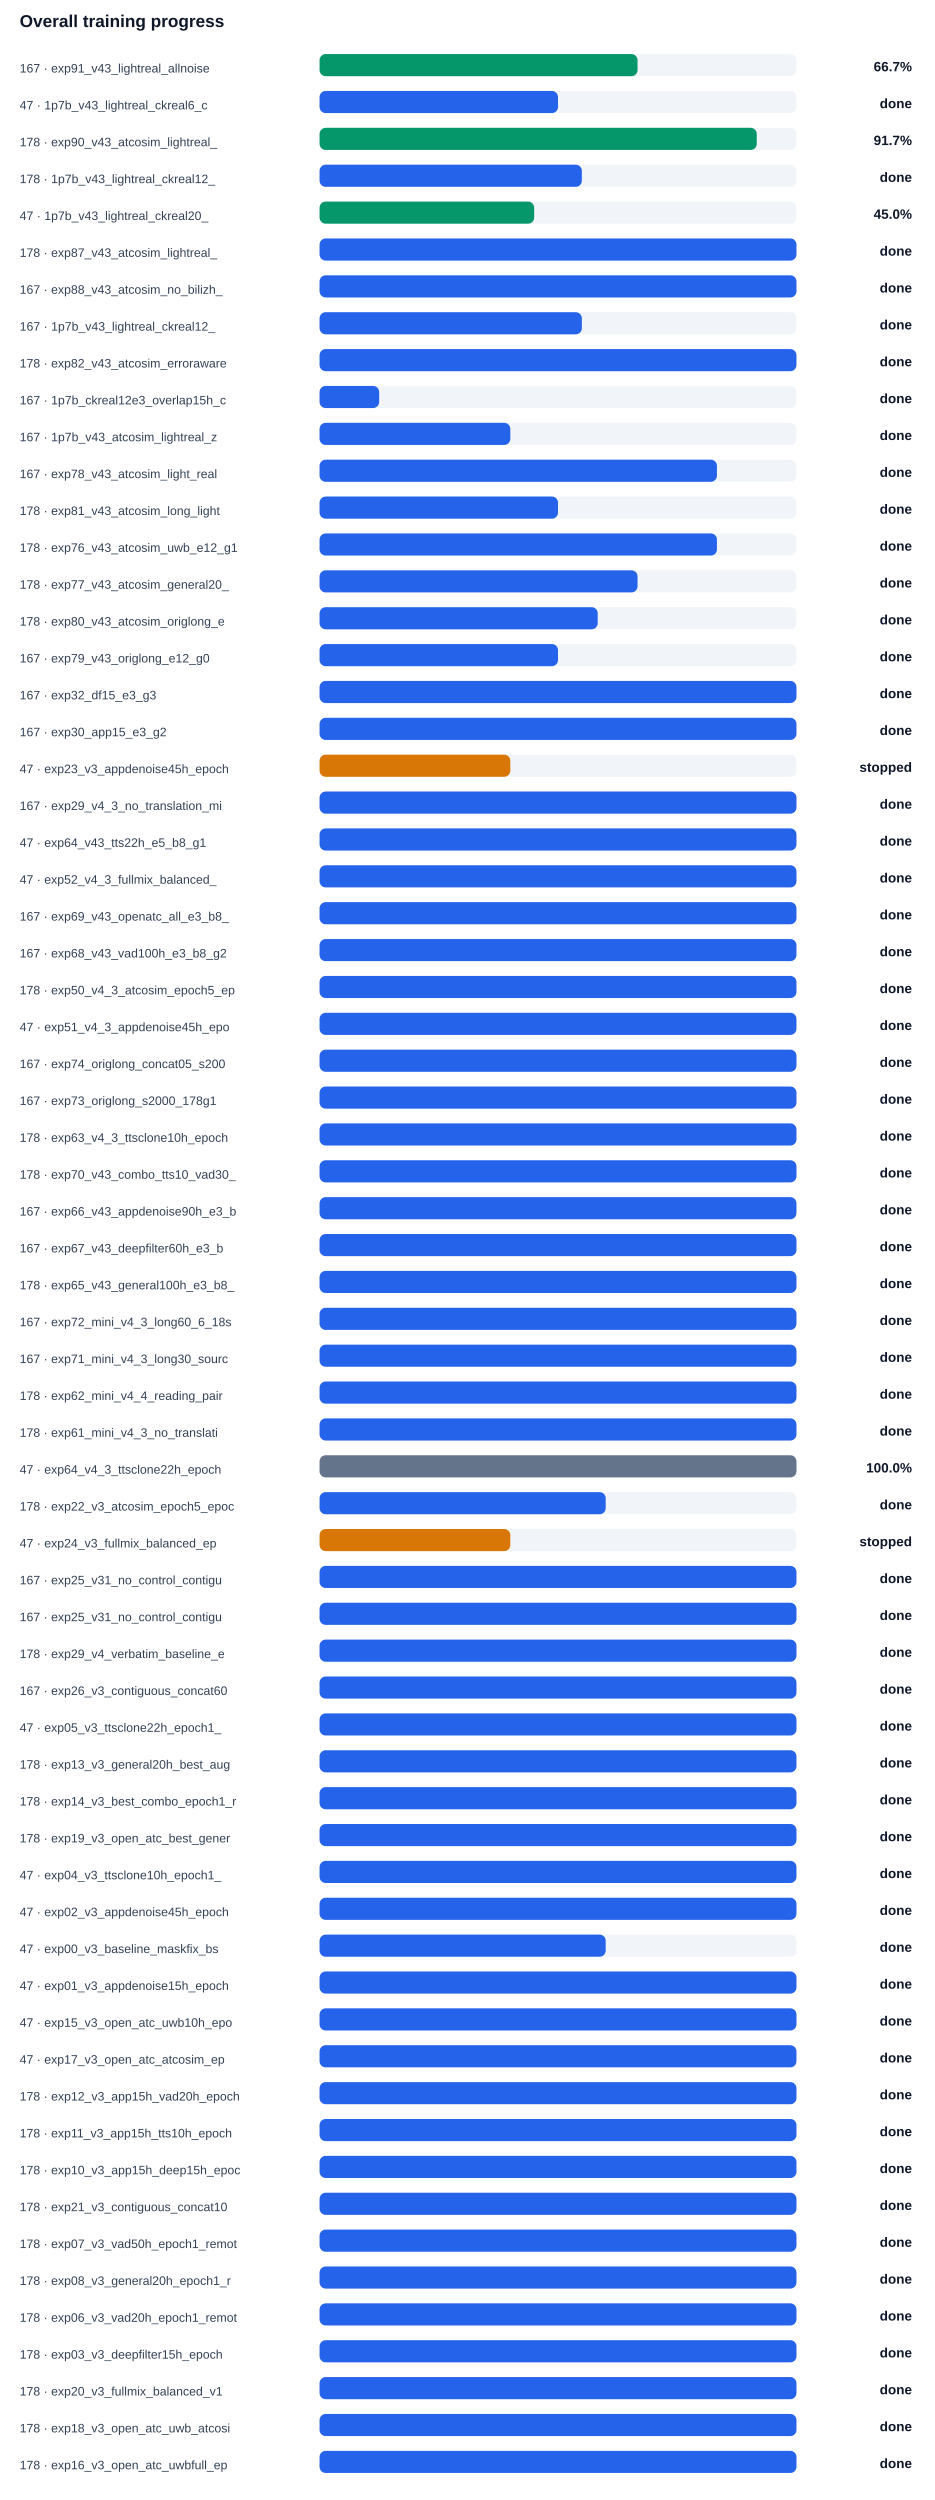
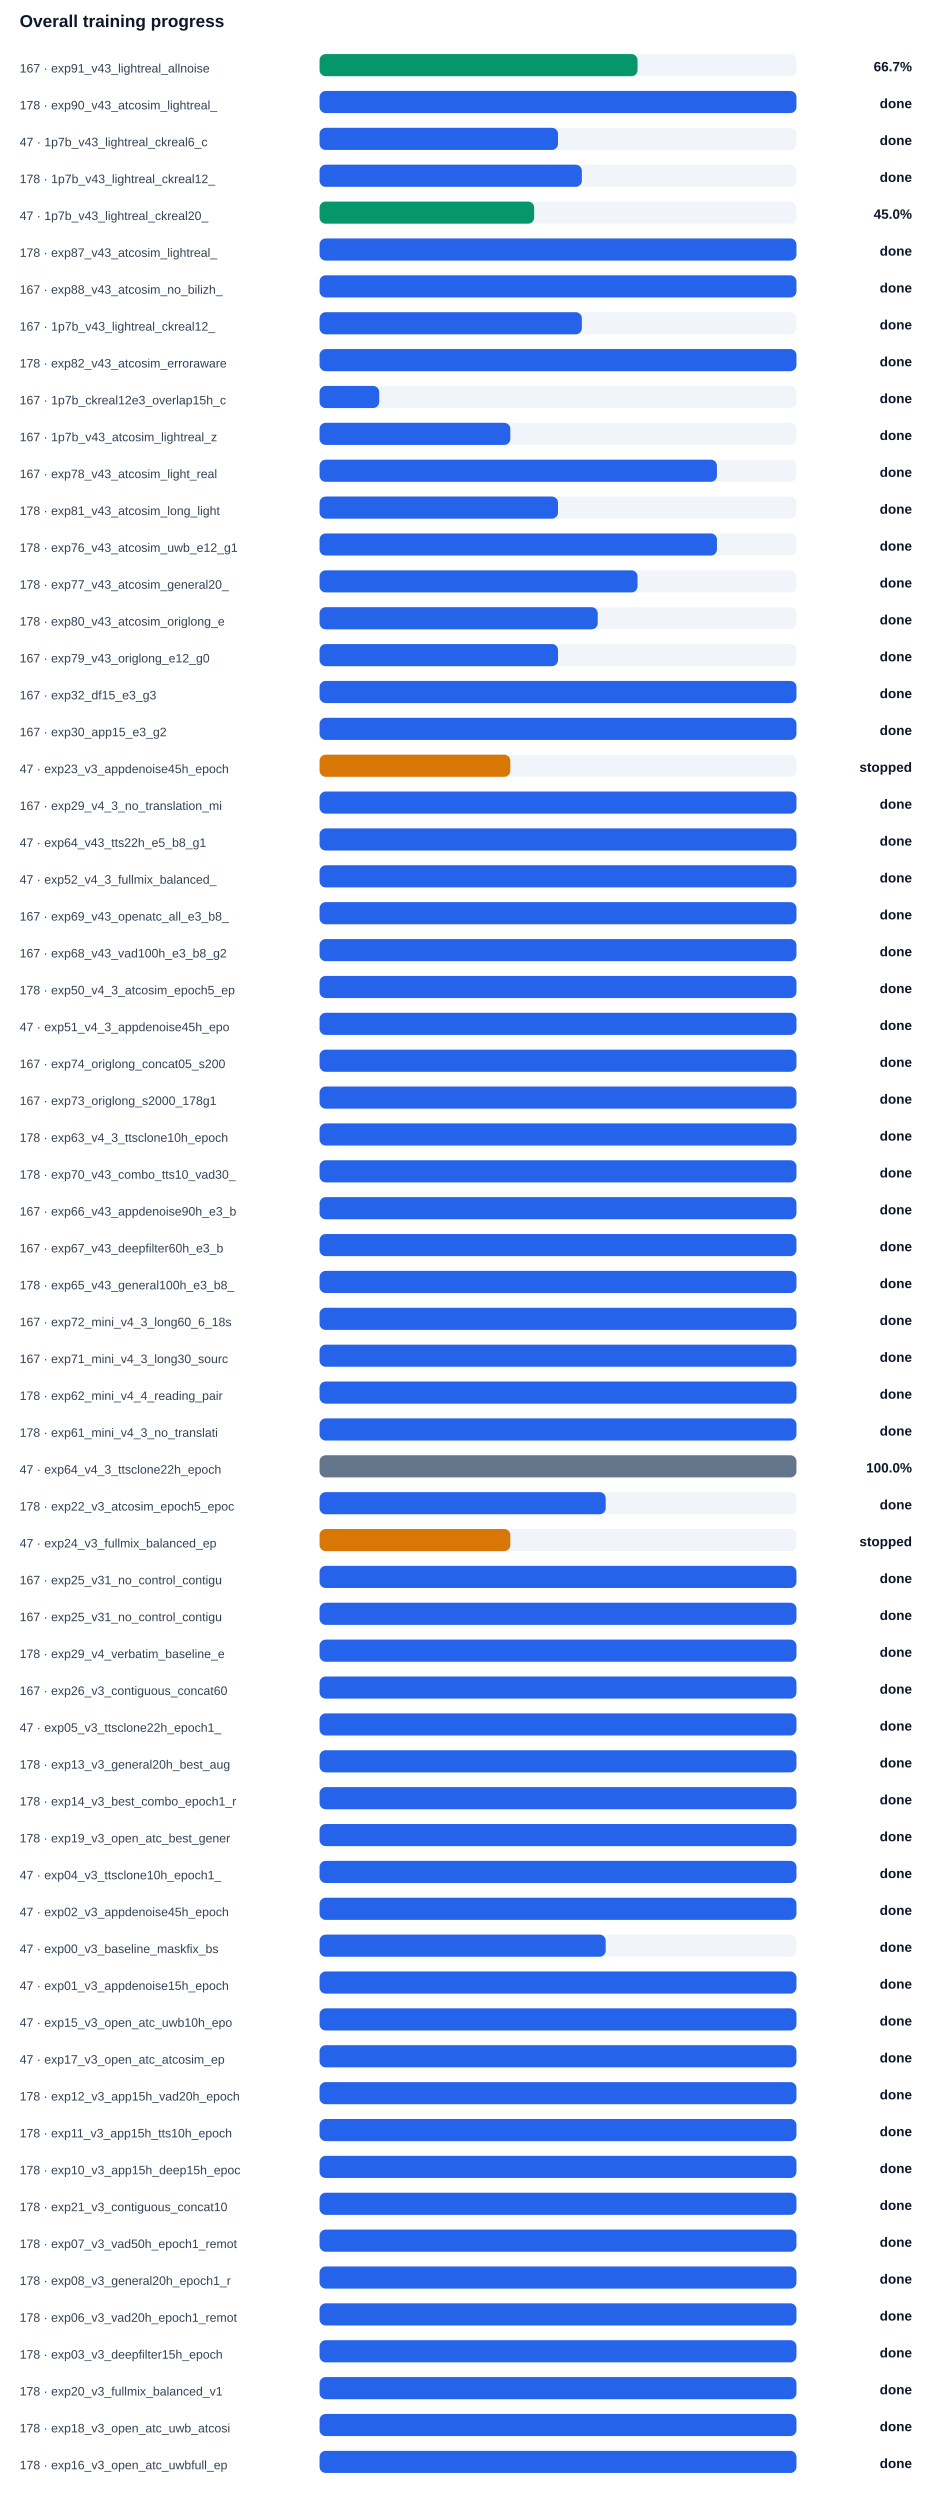
<svg xmlns="http://www.w3.org/2000/svg" width="100%" viewBox="0 0 760 2034" style="max-width:760px;background:#ffffff;border:1px solid #e5e7eb;border-radius:10px;">
  <text x="16.0" y="22.0" font-size="14" fill="#0f172a" text-anchor="start" font-family="Arial, sans-serif" font-weight="700">Overall training progress</text>
  <text x="16.0" y="59.0" font-size="10" fill="#334155" text-anchor="start" font-family="Arial, sans-serif" font-weight="400">167 · exp91_v43_lightreal_allnoise</text>
  <rect x="260" y="44" width="388" height="18" rx="5" fill="#f1f5f9" />
  <rect x="260" y="44" width="258.7" height="18" rx="5" fill="#059669" />
  <text x="742.0" y="58.0" font-size="11" fill="#0f172a" text-anchor="end" font-family="Arial, sans-serif" font-weight="700">66.7%</text>
-   <text x="16.0" y="89.0" font-size="10" fill="#334155" text-anchor="start" font-family="Arial, sans-serif" font-weight="400">47 · 1p7b_v43_lightreal_ckreal6_c</text>
+   <text x="16.0" y="89.0" font-size="10" fill="#334155" text-anchor="start" font-family="Arial, sans-serif" font-weight="400">178 · exp90_v43_atcosim_lightreal_</text>
  <rect x="260" y="74" width="388" height="18" rx="5" fill="#f1f5f9" />
-   <rect x="260" y="74" width="194.0" height="18" rx="5" fill="#2563eb" />
+   <rect x="260" y="74" width="388.0" height="18" rx="5" fill="#2563eb" />
  <text x="742.0" y="88.0" font-size="11" fill="#0f172a" text-anchor="end" font-family="Arial, sans-serif" font-weight="700">done</text>
-   <text x="16.0" y="119.0" font-size="10" fill="#334155" text-anchor="start" font-family="Arial, sans-serif" font-weight="400">178 · exp90_v43_atcosim_lightreal_</text>
+   <text x="16.0" y="119.0" font-size="10" fill="#334155" text-anchor="start" font-family="Arial, sans-serif" font-weight="400">47 · 1p7b_v43_lightreal_ckreal6_c</text>
  <rect x="260" y="104" width="388" height="18" rx="5" fill="#f1f5f9" />
-   <rect x="260" y="104" width="355.7" height="18" rx="5" fill="#059669" />
-   <text x="742.0" y="118.0" font-size="11" fill="#0f172a" text-anchor="end" font-family="Arial, sans-serif" font-weight="700">91.7%</text>
+   <rect x="260" y="104" width="194.0" height="18" rx="5" fill="#2563eb" />
+   <text x="742.0" y="118.0" font-size="11" fill="#0f172a" text-anchor="end" font-family="Arial, sans-serif" font-weight="700">done</text>
  <text x="16.0" y="149.0" font-size="10" fill="#334155" text-anchor="start" font-family="Arial, sans-serif" font-weight="400">178 · 1p7b_v43_lightreal_ckreal12_</text>
  <rect x="260" y="134" width="388" height="18" rx="5" fill="#f1f5f9" />
  <rect x="260" y="134" width="213.4" height="18" rx="5" fill="#2563eb" />
  <text x="742.0" y="148.0" font-size="11" fill="#0f172a" text-anchor="end" font-family="Arial, sans-serif" font-weight="700">done</text>
  <text x="16.0" y="179.0" font-size="10" fill="#334155" text-anchor="start" font-family="Arial, sans-serif" font-weight="400">47 · 1p7b_v43_lightreal_ckreal20_</text>
  <rect x="260" y="164" width="388" height="18" rx="5" fill="#f1f5f9" />
  <rect x="260" y="164" width="174.6" height="18" rx="5" fill="#059669" />
  <text x="742.0" y="178.0" font-size="11" fill="#0f172a" text-anchor="end" font-family="Arial, sans-serif" font-weight="700">45.0%</text>
  <text x="16.0" y="209.0" font-size="10" fill="#334155" text-anchor="start" font-family="Arial, sans-serif" font-weight="400">178 · exp87_v43_atcosim_lightreal_</text>
  <rect x="260" y="194" width="388" height="18" rx="5" fill="#f1f5f9" />
  <rect x="260" y="194" width="388.0" height="18" rx="5" fill="#2563eb" />
  <text x="742.0" y="208.0" font-size="11" fill="#0f172a" text-anchor="end" font-family="Arial, sans-serif" font-weight="700">done</text>
  <text x="16.0" y="239.0" font-size="10" fill="#334155" text-anchor="start" font-family="Arial, sans-serif" font-weight="400">167 · exp88_v43_atcosim_no_bilizh_</text>
  <rect x="260" y="224" width="388" height="18" rx="5" fill="#f1f5f9" />
  <rect x="260" y="224" width="388.0" height="18" rx="5" fill="#2563eb" />
  <text x="742.0" y="238.0" font-size="11" fill="#0f172a" text-anchor="end" font-family="Arial, sans-serif" font-weight="700">done</text>
  <text x="16.0" y="269.0" font-size="10" fill="#334155" text-anchor="start" font-family="Arial, sans-serif" font-weight="400">167 · 1p7b_v43_lightreal_ckreal12_</text>
  <rect x="260" y="254" width="388" height="18" rx="5" fill="#f1f5f9" />
  <rect x="260" y="254" width="213.4" height="18" rx="5" fill="#2563eb" />
  <text x="742.0" y="268.0" font-size="11" fill="#0f172a" text-anchor="end" font-family="Arial, sans-serif" font-weight="700">done</text>
  <text x="16.0" y="299.0" font-size="10" fill="#334155" text-anchor="start" font-family="Arial, sans-serif" font-weight="400">178 · exp82_v43_atcosim_erroraware</text>
  <rect x="260" y="284" width="388" height="18" rx="5" fill="#f1f5f9" />
  <rect x="260" y="284" width="388.0" height="18" rx="5" fill="#2563eb" />
  <text x="742.0" y="298.0" font-size="11" fill="#0f172a" text-anchor="end" font-family="Arial, sans-serif" font-weight="700">done</text>
  <text x="16.0" y="329.0" font-size="10" fill="#334155" text-anchor="start" font-family="Arial, sans-serif" font-weight="400">167 · 1p7b_ckreal12e3_overlap15h_c</text>
  <rect x="260" y="314" width="388" height="18" rx="5" fill="#f1f5f9" />
  <rect x="260" y="314" width="48.5" height="18" rx="5" fill="#2563eb" />
  <text x="742.0" y="328.0" font-size="11" fill="#0f172a" text-anchor="end" font-family="Arial, sans-serif" font-weight="700">done</text>
  <text x="16.0" y="359.0" font-size="10" fill="#334155" text-anchor="start" font-family="Arial, sans-serif" font-weight="400">167 · 1p7b_v43_atcosim_lightreal_z</text>
  <rect x="260" y="344" width="388" height="18" rx="5" fill="#f1f5f9" />
  <rect x="260" y="344" width="155.2" height="18" rx="5" fill="#2563eb" />
  <text x="742.0" y="358.0" font-size="11" fill="#0f172a" text-anchor="end" font-family="Arial, sans-serif" font-weight="700">done</text>
  <text x="16.0" y="389.0" font-size="10" fill="#334155" text-anchor="start" font-family="Arial, sans-serif" font-weight="400">167 · exp78_v43_atcosim_light_real</text>
  <rect x="260" y="374" width="388" height="18" rx="5" fill="#f1f5f9" />
  <rect x="260" y="374" width="323.3" height="18" rx="5" fill="#2563eb" />
  <text x="742.0" y="388.0" font-size="11" fill="#0f172a" text-anchor="end" font-family="Arial, sans-serif" font-weight="700">done</text>
  <text x="16.0" y="419.0" font-size="10" fill="#334155" text-anchor="start" font-family="Arial, sans-serif" font-weight="400">178 · exp81_v43_atcosim_long_light</text>
  <rect x="260" y="404" width="388" height="18" rx="5" fill="#f1f5f9" />
  <rect x="260" y="404" width="194.0" height="18" rx="5" fill="#2563eb" />
  <text x="742.0" y="418.0" font-size="11" fill="#0f172a" text-anchor="end" font-family="Arial, sans-serif" font-weight="700">done</text>
  <text x="16.0" y="449.0" font-size="10" fill="#334155" text-anchor="start" font-family="Arial, sans-serif" font-weight="400">178 · exp76_v43_atcosim_uwb_e12_g1</text>
  <rect x="260" y="434" width="388" height="18" rx="5" fill="#f1f5f9" />
  <rect x="260" y="434" width="323.3" height="18" rx="5" fill="#2563eb" />
  <text x="742.0" y="448.0" font-size="11" fill="#0f172a" text-anchor="end" font-family="Arial, sans-serif" font-weight="700">done</text>
  <text x="16.0" y="479.0" font-size="10" fill="#334155" text-anchor="start" font-family="Arial, sans-serif" font-weight="400">178 · exp77_v43_atcosim_general20_</text>
  <rect x="260" y="464" width="388" height="18" rx="5" fill="#f1f5f9" />
  <rect x="260" y="464" width="258.7" height="18" rx="5" fill="#2563eb" />
  <text x="742.0" y="478.0" font-size="11" fill="#0f172a" text-anchor="end" font-family="Arial, sans-serif" font-weight="700">done</text>
  <text x="16.0" y="509.0" font-size="10" fill="#334155" text-anchor="start" font-family="Arial, sans-serif" font-weight="400">178 · exp80_v43_atcosim_origlong_e</text>
  <rect x="260" y="494" width="388" height="18" rx="5" fill="#f1f5f9" />
  <rect x="260" y="494" width="226.3" height="18" rx="5" fill="#2563eb" />
  <text x="742.0" y="508.0" font-size="11" fill="#0f172a" text-anchor="end" font-family="Arial, sans-serif" font-weight="700">done</text>
  <text x="16.0" y="539.0" font-size="10" fill="#334155" text-anchor="start" font-family="Arial, sans-serif" font-weight="400">167 · exp79_v43_origlong_e12_g0</text>
  <rect x="260" y="524" width="388" height="18" rx="5" fill="#f1f5f9" />
  <rect x="260" y="524" width="194.0" height="18" rx="5" fill="#2563eb" />
  <text x="742.0" y="538.0" font-size="11" fill="#0f172a" text-anchor="end" font-family="Arial, sans-serif" font-weight="700">done</text>
  <text x="16.0" y="569.0" font-size="10" fill="#334155" text-anchor="start" font-family="Arial, sans-serif" font-weight="400">167 · exp32_df15_e3_g3</text>
  <rect x="260" y="554" width="388" height="18" rx="5" fill="#f1f5f9" />
  <rect x="260" y="554" width="388.0" height="18" rx="5" fill="#2563eb" />
  <text x="742.0" y="568.0" font-size="11" fill="#0f172a" text-anchor="end" font-family="Arial, sans-serif" font-weight="700">done</text>
  <text x="16.0" y="599.0" font-size="10" fill="#334155" text-anchor="start" font-family="Arial, sans-serif" font-weight="400">167 · exp30_app15_e3_g2</text>
  <rect x="260" y="584" width="388" height="18" rx="5" fill="#f1f5f9" />
  <rect x="260" y="584" width="388.0" height="18" rx="5" fill="#2563eb" />
  <text x="742.0" y="598.0" font-size="11" fill="#0f172a" text-anchor="end" font-family="Arial, sans-serif" font-weight="700">done</text>
  <text x="16.0" y="629.0" font-size="10" fill="#334155" text-anchor="start" font-family="Arial, sans-serif" font-weight="400">47 · exp23_v3_appdenoise45h_epoch</text>
  <rect x="260" y="614" width="388" height="18" rx="5" fill="#f1f5f9" />
  <rect x="260" y="614" width="155.2" height="18" rx="5" fill="#d97706" />
  <text x="742.0" y="628.0" font-size="11" fill="#0f172a" text-anchor="end" font-family="Arial, sans-serif" font-weight="700">stopped</text>
  <text x="16.0" y="659.0" font-size="10" fill="#334155" text-anchor="start" font-family="Arial, sans-serif" font-weight="400">167 · exp29_v4_3_no_translation_mi</text>
  <rect x="260" y="644" width="388" height="18" rx="5" fill="#f1f5f9" />
  <rect x="260" y="644" width="388.0" height="18" rx="5" fill="#2563eb" />
  <text x="742.0" y="658.0" font-size="11" fill="#0f172a" text-anchor="end" font-family="Arial, sans-serif" font-weight="700">done</text>
  <text x="16.0" y="689.0" font-size="10" fill="#334155" text-anchor="start" font-family="Arial, sans-serif" font-weight="400">47 · exp64_v43_tts22h_e5_b8_g1</text>
  <rect x="260" y="674" width="388" height="18" rx="5" fill="#f1f5f9" />
  <rect x="260" y="674" width="388.0" height="18" rx="5" fill="#2563eb" />
  <text x="742.0" y="688.0" font-size="11" fill="#0f172a" text-anchor="end" font-family="Arial, sans-serif" font-weight="700">done</text>
  <text x="16.0" y="719.0" font-size="10" fill="#334155" text-anchor="start" font-family="Arial, sans-serif" font-weight="400">47 · exp52_v4_3_fullmix_balanced_</text>
  <rect x="260" y="704" width="388" height="18" rx="5" fill="#f1f5f9" />
  <rect x="260" y="704" width="388.0" height="18" rx="5" fill="#2563eb" />
  <text x="742.0" y="718.0" font-size="11" fill="#0f172a" text-anchor="end" font-family="Arial, sans-serif" font-weight="700">done</text>
  <text x="16.0" y="749.0" font-size="10" fill="#334155" text-anchor="start" font-family="Arial, sans-serif" font-weight="400">167 · exp69_v43_openatc_all_e3_b8_</text>
  <rect x="260" y="734" width="388" height="18" rx="5" fill="#f1f5f9" />
  <rect x="260" y="734" width="388.0" height="18" rx="5" fill="#2563eb" />
  <text x="742.0" y="748.0" font-size="11" fill="#0f172a" text-anchor="end" font-family="Arial, sans-serif" font-weight="700">done</text>
  <text x="16.0" y="779.0" font-size="10" fill="#334155" text-anchor="start" font-family="Arial, sans-serif" font-weight="400">167 · exp68_v43_vad100h_e3_b8_g2</text>
  <rect x="260" y="764" width="388" height="18" rx="5" fill="#f1f5f9" />
  <rect x="260" y="764" width="388.0" height="18" rx="5" fill="#2563eb" />
  <text x="742.0" y="778.0" font-size="11" fill="#0f172a" text-anchor="end" font-family="Arial, sans-serif" font-weight="700">done</text>
  <text x="16.0" y="809.0" font-size="10" fill="#334155" text-anchor="start" font-family="Arial, sans-serif" font-weight="400">178 · exp50_v4_3_atcosim_epoch5_ep</text>
  <rect x="260" y="794" width="388" height="18" rx="5" fill="#f1f5f9" />
  <rect x="260" y="794" width="388.0" height="18" rx="5" fill="#2563eb" />
  <text x="742.0" y="808.0" font-size="11" fill="#0f172a" text-anchor="end" font-family="Arial, sans-serif" font-weight="700">done</text>
  <text x="16.0" y="839.0" font-size="10" fill="#334155" text-anchor="start" font-family="Arial, sans-serif" font-weight="400">47 · exp51_v4_3_appdenoise45h_epo</text>
  <rect x="260" y="824" width="388" height="18" rx="5" fill="#f1f5f9" />
  <rect x="260" y="824" width="388.0" height="18" rx="5" fill="#2563eb" />
  <text x="742.0" y="838.0" font-size="11" fill="#0f172a" text-anchor="end" font-family="Arial, sans-serif" font-weight="700">done</text>
  <text x="16.0" y="869.0" font-size="10" fill="#334155" text-anchor="start" font-family="Arial, sans-serif" font-weight="400">167 · exp74_origlong_concat05_s200</text>
  <rect x="260" y="854" width="388" height="18" rx="5" fill="#f1f5f9" />
  <rect x="260" y="854" width="388.0" height="18" rx="5" fill="#2563eb" />
  <text x="742.0" y="868.0" font-size="11" fill="#0f172a" text-anchor="end" font-family="Arial, sans-serif" font-weight="700">done</text>
  <text x="16.0" y="899.0" font-size="10" fill="#334155" text-anchor="start" font-family="Arial, sans-serif" font-weight="400">167 · exp73_origlong_s2000_178g1</text>
  <rect x="260" y="884" width="388" height="18" rx="5" fill="#f1f5f9" />
  <rect x="260" y="884" width="388.0" height="18" rx="5" fill="#2563eb" />
  <text x="742.0" y="898.0" font-size="11" fill="#0f172a" text-anchor="end" font-family="Arial, sans-serif" font-weight="700">done</text>
  <text x="16.0" y="929.0" font-size="10" fill="#334155" text-anchor="start" font-family="Arial, sans-serif" font-weight="400">178 · exp63_v4_3_ttsclone10h_epoch</text>
  <rect x="260" y="914" width="388" height="18" rx="5" fill="#f1f5f9" />
  <rect x="260" y="914" width="388.0" height="18" rx="5" fill="#2563eb" />
  <text x="742.0" y="928.0" font-size="11" fill="#0f172a" text-anchor="end" font-family="Arial, sans-serif" font-weight="700">done</text>
  <text x="16.0" y="959.0" font-size="10" fill="#334155" text-anchor="start" font-family="Arial, sans-serif" font-weight="400">178 · exp70_v43_combo_tts10_vad30_</text>
  <rect x="260" y="944" width="388" height="18" rx="5" fill="#f1f5f9" />
  <rect x="260" y="944" width="388.0" height="18" rx="5" fill="#2563eb" />
  <text x="742.0" y="958.0" font-size="11" fill="#0f172a" text-anchor="end" font-family="Arial, sans-serif" font-weight="700">done</text>
  <text x="16.0" y="989.0" font-size="10" fill="#334155" text-anchor="start" font-family="Arial, sans-serif" font-weight="400">167 · exp66_v43_appdenoise90h_e3_b</text>
  <rect x="260" y="974" width="388" height="18" rx="5" fill="#f1f5f9" />
  <rect x="260" y="974" width="388.0" height="18" rx="5" fill="#2563eb" />
  <text x="742.0" y="988.0" font-size="11" fill="#0f172a" text-anchor="end" font-family="Arial, sans-serif" font-weight="700">done</text>
  <text x="16.0" y="1019.0" font-size="10" fill="#334155" text-anchor="start" font-family="Arial, sans-serif" font-weight="400">167 · exp67_v43_deepfilter60h_e3_b</text>
  <rect x="260" y="1004" width="388" height="18" rx="5" fill="#f1f5f9" />
  <rect x="260" y="1004" width="388.0" height="18" rx="5" fill="#2563eb" />
  <text x="742.0" y="1018.0" font-size="11" fill="#0f172a" text-anchor="end" font-family="Arial, sans-serif" font-weight="700">done</text>
  <text x="16.0" y="1049.0" font-size="10" fill="#334155" text-anchor="start" font-family="Arial, sans-serif" font-weight="400">178 · exp65_v43_general100h_e3_b8_</text>
  <rect x="260" y="1034" width="388" height="18" rx="5" fill="#f1f5f9" />
  <rect x="260" y="1034" width="388.0" height="18" rx="5" fill="#2563eb" />
  <text x="742.0" y="1048.0" font-size="11" fill="#0f172a" text-anchor="end" font-family="Arial, sans-serif" font-weight="700">done</text>
  <text x="16.0" y="1079.0" font-size="10" fill="#334155" text-anchor="start" font-family="Arial, sans-serif" font-weight="400">167 · exp72_mini_v4_3_long60_6_18s</text>
  <rect x="260" y="1064" width="388" height="18" rx="5" fill="#f1f5f9" />
  <rect x="260" y="1064" width="388.0" height="18" rx="5" fill="#2563eb" />
  <text x="742.0" y="1078.0" font-size="11" fill="#0f172a" text-anchor="end" font-family="Arial, sans-serif" font-weight="700">done</text>
  <text x="16.0" y="1109.0" font-size="10" fill="#334155" text-anchor="start" font-family="Arial, sans-serif" font-weight="400">167 · exp71_mini_v4_3_long30_sourc</text>
  <rect x="260" y="1094" width="388" height="18" rx="5" fill="#f1f5f9" />
  <rect x="260" y="1094" width="388.0" height="18" rx="5" fill="#2563eb" />
  <text x="742.0" y="1108.0" font-size="11" fill="#0f172a" text-anchor="end" font-family="Arial, sans-serif" font-weight="700">done</text>
  <text x="16.0" y="1139.0" font-size="10" fill="#334155" text-anchor="start" font-family="Arial, sans-serif" font-weight="400">178 · exp62_mini_v4_4_reading_pair</text>
  <rect x="260" y="1124" width="388" height="18" rx="5" fill="#f1f5f9" />
  <rect x="260" y="1124" width="388.0" height="18" rx="5" fill="#2563eb" />
  <text x="742.0" y="1138.0" font-size="11" fill="#0f172a" text-anchor="end" font-family="Arial, sans-serif" font-weight="700">done</text>
  <text x="16.0" y="1169.0" font-size="10" fill="#334155" text-anchor="start" font-family="Arial, sans-serif" font-weight="400">178 · exp61_mini_v4_3_no_translati</text>
  <rect x="260" y="1154" width="388" height="18" rx="5" fill="#f1f5f9" />
  <rect x="260" y="1154" width="388.0" height="18" rx="5" fill="#2563eb" />
  <text x="742.0" y="1168.0" font-size="11" fill="#0f172a" text-anchor="end" font-family="Arial, sans-serif" font-weight="700">done</text>
  <text x="16.0" y="1199.0" font-size="10" fill="#334155" text-anchor="start" font-family="Arial, sans-serif" font-weight="400">47 · exp64_v4_3_ttsclone22h_epoch</text>
  <rect x="260" y="1184" width="388" height="18" rx="5" fill="#f1f5f9" />
  <rect x="260" y="1184" width="388.0" height="18" rx="5" fill="#64748b" />
  <text x="742.0" y="1198.0" font-size="11" fill="#0f172a" text-anchor="end" font-family="Arial, sans-serif" font-weight="700">100.0%</text>
  <text x="16.0" y="1229.0" font-size="10" fill="#334155" text-anchor="start" font-family="Arial, sans-serif" font-weight="400">178 · exp22_v3_atcosim_epoch5_epoc</text>
  <rect x="260" y="1214" width="388" height="18" rx="5" fill="#f1f5f9" />
  <rect x="260" y="1214" width="232.8" height="18" rx="5" fill="#2563eb" />
  <text x="742.0" y="1228.0" font-size="11" fill="#0f172a" text-anchor="end" font-family="Arial, sans-serif" font-weight="700">done</text>
  <text x="16.0" y="1259.0" font-size="10" fill="#334155" text-anchor="start" font-family="Arial, sans-serif" font-weight="400">47 · exp24_v3_fullmix_balanced_ep</text>
  <rect x="260" y="1244" width="388" height="18" rx="5" fill="#f1f5f9" />
  <rect x="260" y="1244" width="155.2" height="18" rx="5" fill="#d97706" />
  <text x="742.0" y="1258.0" font-size="11" fill="#0f172a" text-anchor="end" font-family="Arial, sans-serif" font-weight="700">stopped</text>
  <text x="16.0" y="1289.0" font-size="10" fill="#334155" text-anchor="start" font-family="Arial, sans-serif" font-weight="400">167 · exp25_v31_no_control_contigu</text>
  <rect x="260" y="1274" width="388" height="18" rx="5" fill="#f1f5f9" />
  <rect x="260" y="1274" width="388.0" height="18" rx="5" fill="#2563eb" />
  <text x="742.0" y="1288.0" font-size="11" fill="#0f172a" text-anchor="end" font-family="Arial, sans-serif" font-weight="700">done</text>
  <text x="16.0" y="1319.0" font-size="10" fill="#334155" text-anchor="start" font-family="Arial, sans-serif" font-weight="400">167 · exp25_v31_no_control_contigu</text>
  <rect x="260" y="1304" width="388" height="18" rx="5" fill="#f1f5f9" />
  <rect x="260" y="1304" width="388.0" height="18" rx="5" fill="#2563eb" />
  <text x="742.0" y="1318.0" font-size="11" fill="#0f172a" text-anchor="end" font-family="Arial, sans-serif" font-weight="700">done</text>
  <text x="16.0" y="1349.0" font-size="10" fill="#334155" text-anchor="start" font-family="Arial, sans-serif" font-weight="400">178 · exp29_v4_verbatim_baseline_e</text>
  <rect x="260" y="1334" width="388" height="18" rx="5" fill="#f1f5f9" />
  <rect x="260" y="1334" width="388.0" height="18" rx="5" fill="#2563eb" />
  <text x="742.0" y="1348.0" font-size="11" fill="#0f172a" text-anchor="end" font-family="Arial, sans-serif" font-weight="700">done</text>
  <text x="16.0" y="1379.0" font-size="10" fill="#334155" text-anchor="start" font-family="Arial, sans-serif" font-weight="400">167 · exp26_v3_contiguous_concat60</text>
  <rect x="260" y="1364" width="388" height="18" rx="5" fill="#f1f5f9" />
  <rect x="260" y="1364" width="388.0" height="18" rx="5" fill="#2563eb" />
  <text x="742.0" y="1378.0" font-size="11" fill="#0f172a" text-anchor="end" font-family="Arial, sans-serif" font-weight="700">done</text>
  <text x="16.0" y="1409.0" font-size="10" fill="#334155" text-anchor="start" font-family="Arial, sans-serif" font-weight="400">47 · exp05_v3_ttsclone22h_epoch1_</text>
  <rect x="260" y="1394" width="388" height="18" rx="5" fill="#f1f5f9" />
  <rect x="260" y="1394" width="388.0" height="18" rx="5" fill="#2563eb" />
  <text x="742.0" y="1408.0" font-size="11" fill="#0f172a" text-anchor="end" font-family="Arial, sans-serif" font-weight="700">done</text>
  <text x="16.0" y="1439.0" font-size="10" fill="#334155" text-anchor="start" font-family="Arial, sans-serif" font-weight="400">178 · exp13_v3_general20h_best_aug</text>
  <rect x="260" y="1424" width="388" height="18" rx="5" fill="#f1f5f9" />
  <rect x="260" y="1424" width="388.0" height="18" rx="5" fill="#2563eb" />
  <text x="742.0" y="1438.0" font-size="11" fill="#0f172a" text-anchor="end" font-family="Arial, sans-serif" font-weight="700">done</text>
  <text x="16.0" y="1469.0" font-size="10" fill="#334155" text-anchor="start" font-family="Arial, sans-serif" font-weight="400">178 · exp14_v3_best_combo_epoch1_r</text>
  <rect x="260" y="1454" width="388" height="18" rx="5" fill="#f1f5f9" />
  <rect x="260" y="1454" width="388.0" height="18" rx="5" fill="#2563eb" />
  <text x="742.0" y="1468.0" font-size="11" fill="#0f172a" text-anchor="end" font-family="Arial, sans-serif" font-weight="700">done</text>
  <text x="16.0" y="1499.0" font-size="10" fill="#334155" text-anchor="start" font-family="Arial, sans-serif" font-weight="400">178 · exp19_v3_open_atc_best_gener</text>
  <rect x="260" y="1484" width="388" height="18" rx="5" fill="#f1f5f9" />
  <rect x="260" y="1484" width="388.0" height="18" rx="5" fill="#2563eb" />
  <text x="742.0" y="1498.0" font-size="11" fill="#0f172a" text-anchor="end" font-family="Arial, sans-serif" font-weight="700">done</text>
  <text x="16.0" y="1529.0" font-size="10" fill="#334155" text-anchor="start" font-family="Arial, sans-serif" font-weight="400">47 · exp04_v3_ttsclone10h_epoch1_</text>
  <rect x="260" y="1514" width="388" height="18" rx="5" fill="#f1f5f9" />
  <rect x="260" y="1514" width="388.0" height="18" rx="5" fill="#2563eb" />
  <text x="742.0" y="1528.0" font-size="11" fill="#0f172a" text-anchor="end" font-family="Arial, sans-serif" font-weight="700">done</text>
  <text x="16.0" y="1559.0" font-size="10" fill="#334155" text-anchor="start" font-family="Arial, sans-serif" font-weight="400">47 · exp02_v3_appdenoise45h_epoch</text>
  <rect x="260" y="1544" width="388" height="18" rx="5" fill="#f1f5f9" />
  <rect x="260" y="1544" width="388.0" height="18" rx="5" fill="#2563eb" />
  <text x="742.0" y="1558.0" font-size="11" fill="#0f172a" text-anchor="end" font-family="Arial, sans-serif" font-weight="700">done</text>
  <text x="16.0" y="1589.0" font-size="10" fill="#334155" text-anchor="start" font-family="Arial, sans-serif" font-weight="400">47 · exp00_v3_baseline_maskfix_bs</text>
  <rect x="260" y="1574" width="388" height="18" rx="5" fill="#f1f5f9" />
  <rect x="260" y="1574" width="232.8" height="18" rx="5" fill="#2563eb" />
  <text x="742.0" y="1588.0" font-size="11" fill="#0f172a" text-anchor="end" font-family="Arial, sans-serif" font-weight="700">done</text>
  <text x="16.0" y="1619.0" font-size="10" fill="#334155" text-anchor="start" font-family="Arial, sans-serif" font-weight="400">47 · exp01_v3_appdenoise15h_epoch</text>
  <rect x="260" y="1604" width="388" height="18" rx="5" fill="#f1f5f9" />
  <rect x="260" y="1604" width="388.0" height="18" rx="5" fill="#2563eb" />
  <text x="742.0" y="1618.0" font-size="11" fill="#0f172a" text-anchor="end" font-family="Arial, sans-serif" font-weight="700">done</text>
  <text x="16.0" y="1649.0" font-size="10" fill="#334155" text-anchor="start" font-family="Arial, sans-serif" font-weight="400">47 · exp15_v3_open_atc_uwb10h_epo</text>
  <rect x="260" y="1634" width="388" height="18" rx="5" fill="#f1f5f9" />
  <rect x="260" y="1634" width="388.0" height="18" rx="5" fill="#2563eb" />
  <text x="742.0" y="1648.0" font-size="11" fill="#0f172a" text-anchor="end" font-family="Arial, sans-serif" font-weight="700">done</text>
  <text x="16.0" y="1679.0" font-size="10" fill="#334155" text-anchor="start" font-family="Arial, sans-serif" font-weight="400">47 · exp17_v3_open_atc_atcosim_ep</text>
  <rect x="260" y="1664" width="388" height="18" rx="5" fill="#f1f5f9" />
  <rect x="260" y="1664" width="388.0" height="18" rx="5" fill="#2563eb" />
  <text x="742.0" y="1678.0" font-size="11" fill="#0f172a" text-anchor="end" font-family="Arial, sans-serif" font-weight="700">done</text>
  <text x="16.0" y="1709.0" font-size="10" fill="#334155" text-anchor="start" font-family="Arial, sans-serif" font-weight="400">178 · exp12_v3_app15h_vad20h_epoch</text>
  <rect x="260" y="1694" width="388" height="18" rx="5" fill="#f1f5f9" />
  <rect x="260" y="1694" width="388.0" height="18" rx="5" fill="#2563eb" />
  <text x="742.0" y="1708.0" font-size="11" fill="#0f172a" text-anchor="end" font-family="Arial, sans-serif" font-weight="700">done</text>
  <text x="16.0" y="1739.0" font-size="10" fill="#334155" text-anchor="start" font-family="Arial, sans-serif" font-weight="400">178 · exp11_v3_app15h_tts10h_epoch</text>
  <rect x="260" y="1724" width="388" height="18" rx="5" fill="#f1f5f9" />
  <rect x="260" y="1724" width="388.0" height="18" rx="5" fill="#2563eb" />
  <text x="742.0" y="1738.0" font-size="11" fill="#0f172a" text-anchor="end" font-family="Arial, sans-serif" font-weight="700">done</text>
  <text x="16.0" y="1769.0" font-size="10" fill="#334155" text-anchor="start" font-family="Arial, sans-serif" font-weight="400">178 · exp10_v3_app15h_deep15h_epoc</text>
  <rect x="260" y="1754" width="388" height="18" rx="5" fill="#f1f5f9" />
  <rect x="260" y="1754" width="388.0" height="18" rx="5" fill="#2563eb" />
  <text x="742.0" y="1768.0" font-size="11" fill="#0f172a" text-anchor="end" font-family="Arial, sans-serif" font-weight="700">done</text>
  <text x="16.0" y="1799.0" font-size="10" fill="#334155" text-anchor="start" font-family="Arial, sans-serif" font-weight="400">178 · exp21_v3_contiguous_concat10</text>
  <rect x="260" y="1784" width="388" height="18" rx="5" fill="#f1f5f9" />
  <rect x="260" y="1784" width="388.0" height="18" rx="5" fill="#2563eb" />
  <text x="742.0" y="1798.0" font-size="11" fill="#0f172a" text-anchor="end" font-family="Arial, sans-serif" font-weight="700">done</text>
  <text x="16.0" y="1829.0" font-size="10" fill="#334155" text-anchor="start" font-family="Arial, sans-serif" font-weight="400">178 · exp07_v3_vad50h_epoch1_remot</text>
  <rect x="260" y="1814" width="388" height="18" rx="5" fill="#f1f5f9" />
  <rect x="260" y="1814" width="388.0" height="18" rx="5" fill="#2563eb" />
  <text x="742.0" y="1828.0" font-size="11" fill="#0f172a" text-anchor="end" font-family="Arial, sans-serif" font-weight="700">done</text>
  <text x="16.0" y="1859.0" font-size="10" fill="#334155" text-anchor="start" font-family="Arial, sans-serif" font-weight="400">178 · exp08_v3_general20h_epoch1_r</text>
  <rect x="260" y="1844" width="388" height="18" rx="5" fill="#f1f5f9" />
  <rect x="260" y="1844" width="388.0" height="18" rx="5" fill="#2563eb" />
  <text x="742.0" y="1858.0" font-size="11" fill="#0f172a" text-anchor="end" font-family="Arial, sans-serif" font-weight="700">done</text>
  <text x="16.0" y="1889.0" font-size="10" fill="#334155" text-anchor="start" font-family="Arial, sans-serif" font-weight="400">178 · exp06_v3_vad20h_epoch1_remot</text>
  <rect x="260" y="1874" width="388" height="18" rx="5" fill="#f1f5f9" />
  <rect x="260" y="1874" width="388.0" height="18" rx="5" fill="#2563eb" />
  <text x="742.0" y="1888.0" font-size="11" fill="#0f172a" text-anchor="end" font-family="Arial, sans-serif" font-weight="700">done</text>
  <text x="16.0" y="1919.0" font-size="10" fill="#334155" text-anchor="start" font-family="Arial, sans-serif" font-weight="400">178 · exp03_v3_deepfilter15h_epoch</text>
  <rect x="260" y="1904" width="388" height="18" rx="5" fill="#f1f5f9" />
  <rect x="260" y="1904" width="388.0" height="18" rx="5" fill="#2563eb" />
  <text x="742.0" y="1918.0" font-size="11" fill="#0f172a" text-anchor="end" font-family="Arial, sans-serif" font-weight="700">done</text>
  <text x="16.0" y="1949.0" font-size="10" fill="#334155" text-anchor="start" font-family="Arial, sans-serif" font-weight="400">178 · exp20_v3_fullmix_balanced_v1</text>
  <rect x="260" y="1934" width="388" height="18" rx="5" fill="#f1f5f9" />
  <rect x="260" y="1934" width="388.0" height="18" rx="5" fill="#2563eb" />
  <text x="742.0" y="1948.0" font-size="11" fill="#0f172a" text-anchor="end" font-family="Arial, sans-serif" font-weight="700">done</text>
  <text x="16.0" y="1979.0" font-size="10" fill="#334155" text-anchor="start" font-family="Arial, sans-serif" font-weight="400">178 · exp18_v3_open_atc_uwb_atcosi</text>
  <rect x="260" y="1964" width="388" height="18" rx="5" fill="#f1f5f9" />
  <rect x="260" y="1964" width="388.0" height="18" rx="5" fill="#2563eb" />
  <text x="742.0" y="1978.0" font-size="11" fill="#0f172a" text-anchor="end" font-family="Arial, sans-serif" font-weight="700">done</text>
  <text x="16.0" y="2009.0" font-size="10" fill="#334155" text-anchor="start" font-family="Arial, sans-serif" font-weight="400">178 · exp16_v3_open_atc_uwbfull_ep</text>
  <rect x="260" y="1994" width="388" height="18" rx="5" fill="#f1f5f9" />
  <rect x="260" y="1994" width="388.0" height="18" rx="5" fill="#2563eb" />
  <text x="742.0" y="2008.0" font-size="11" fill="#0f172a" text-anchor="end" font-family="Arial, sans-serif" font-weight="700">done</text>
</svg>
